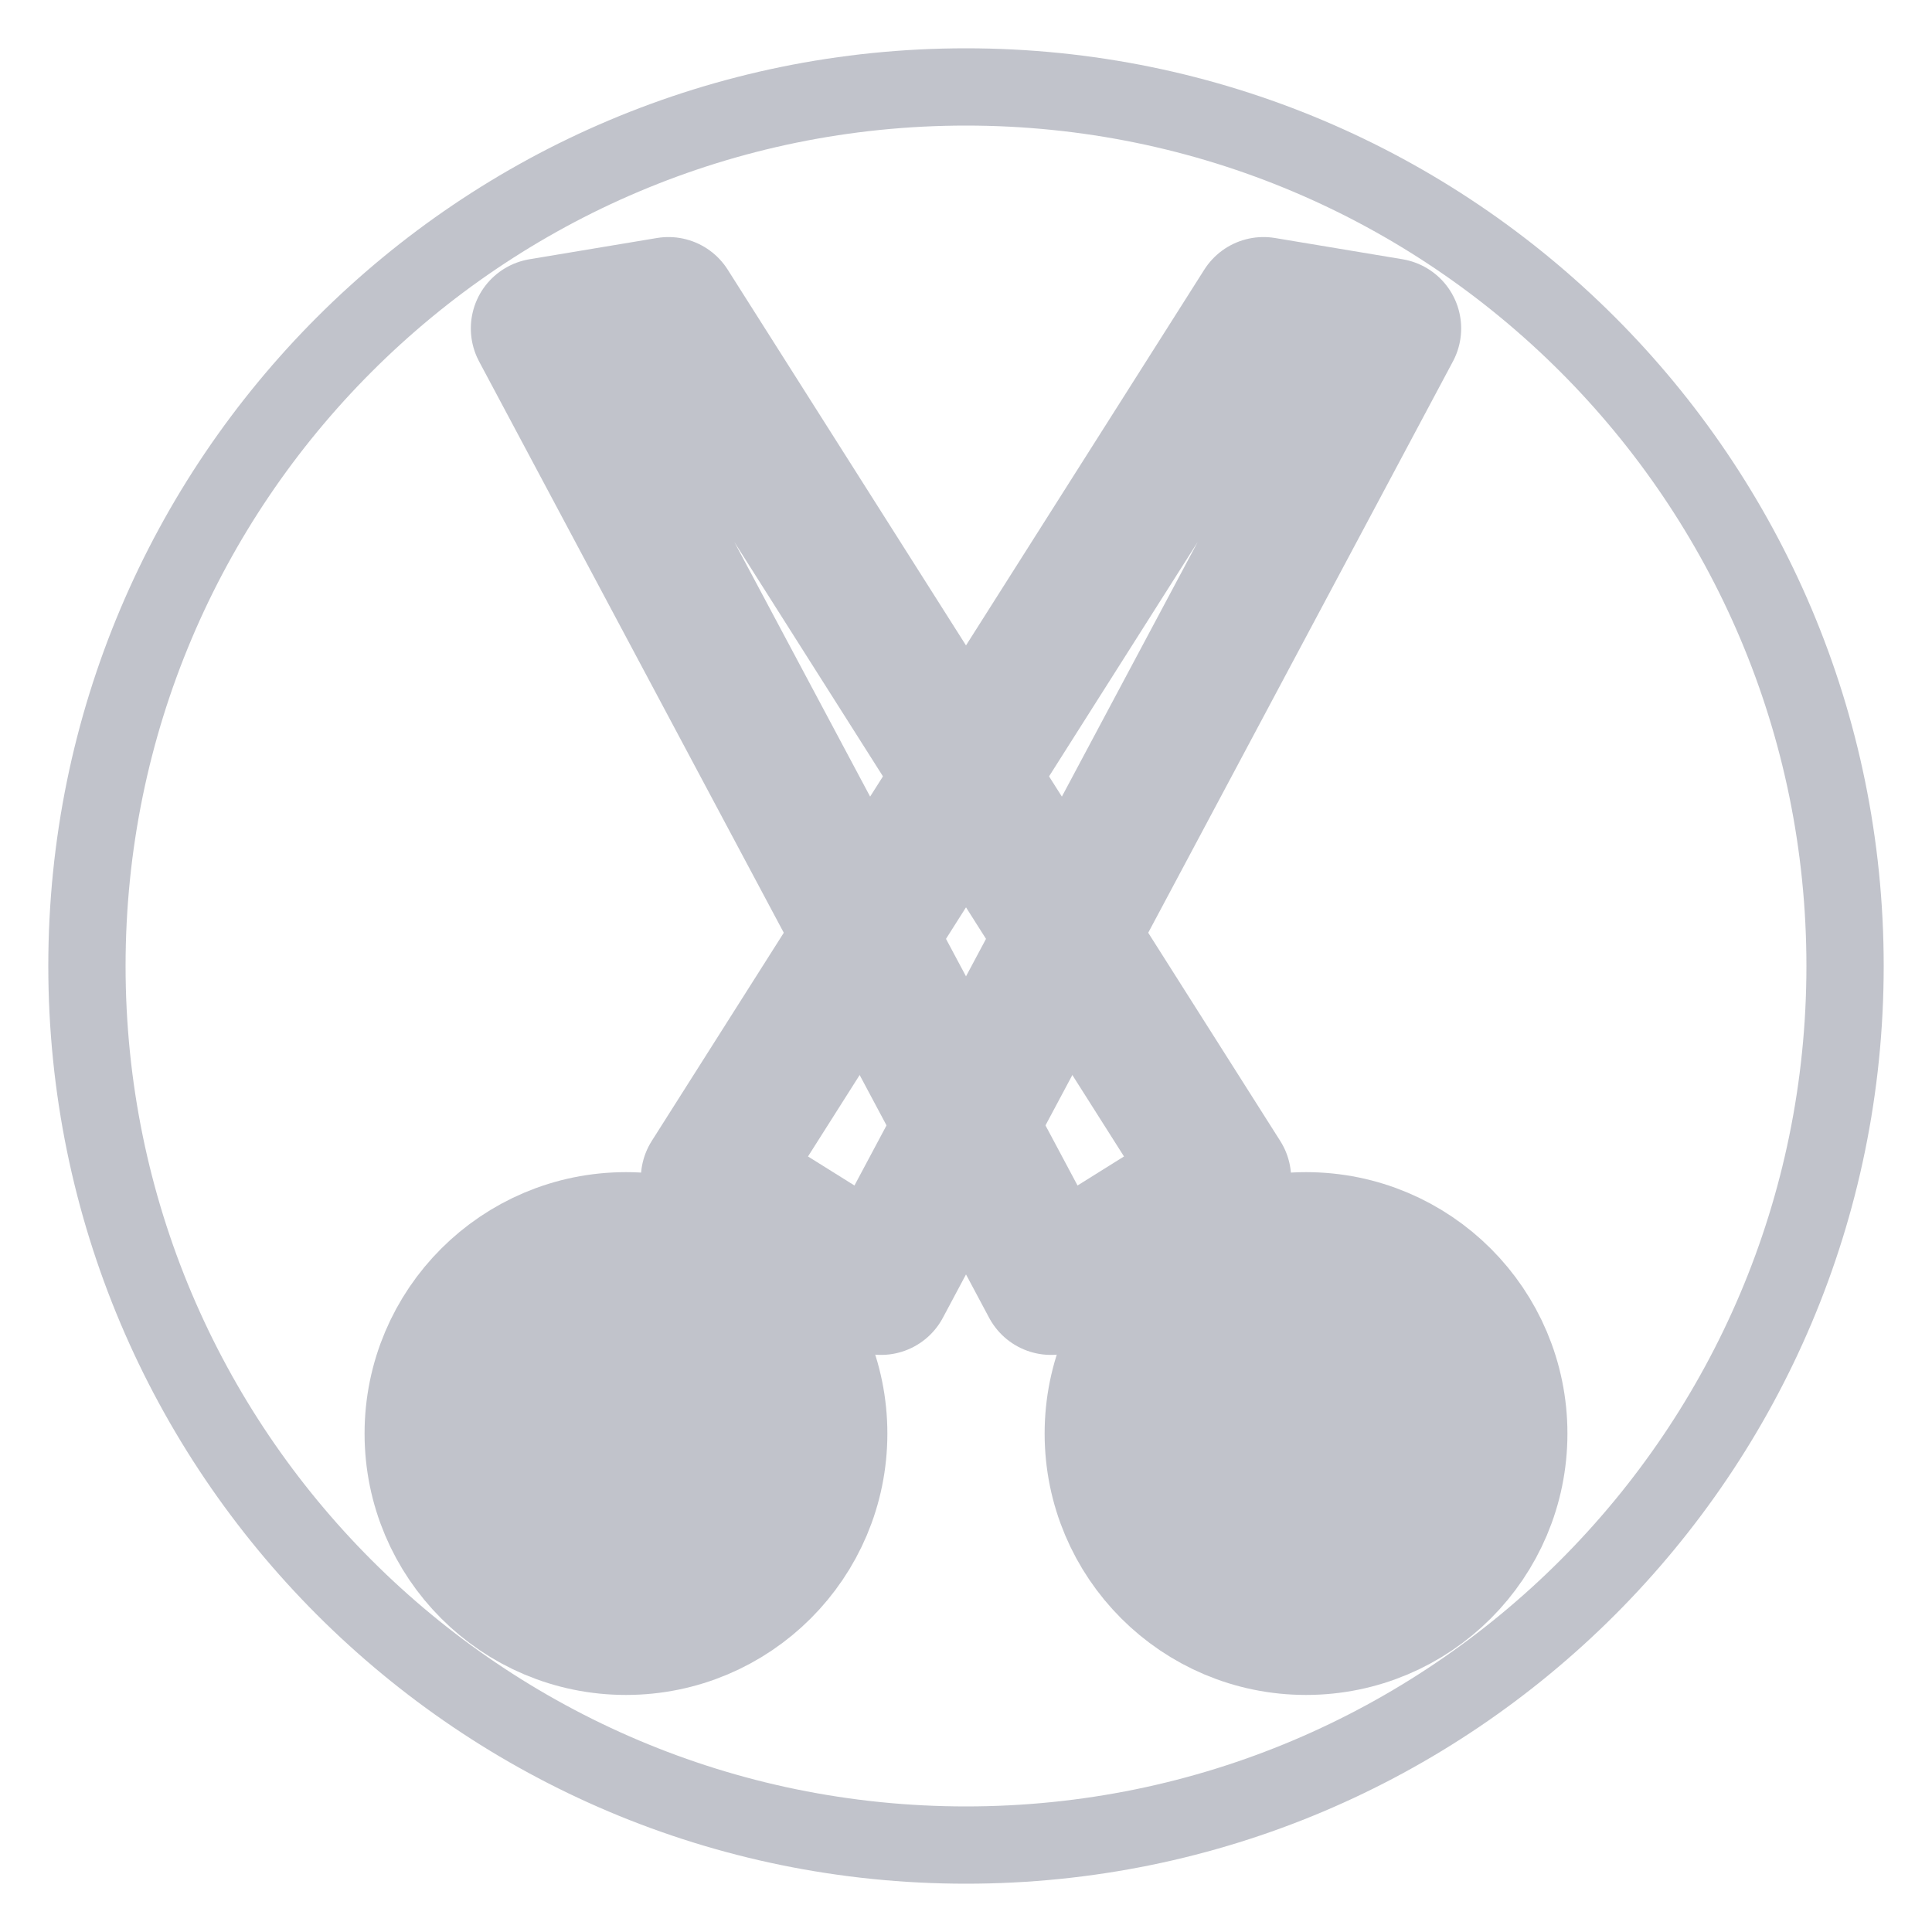
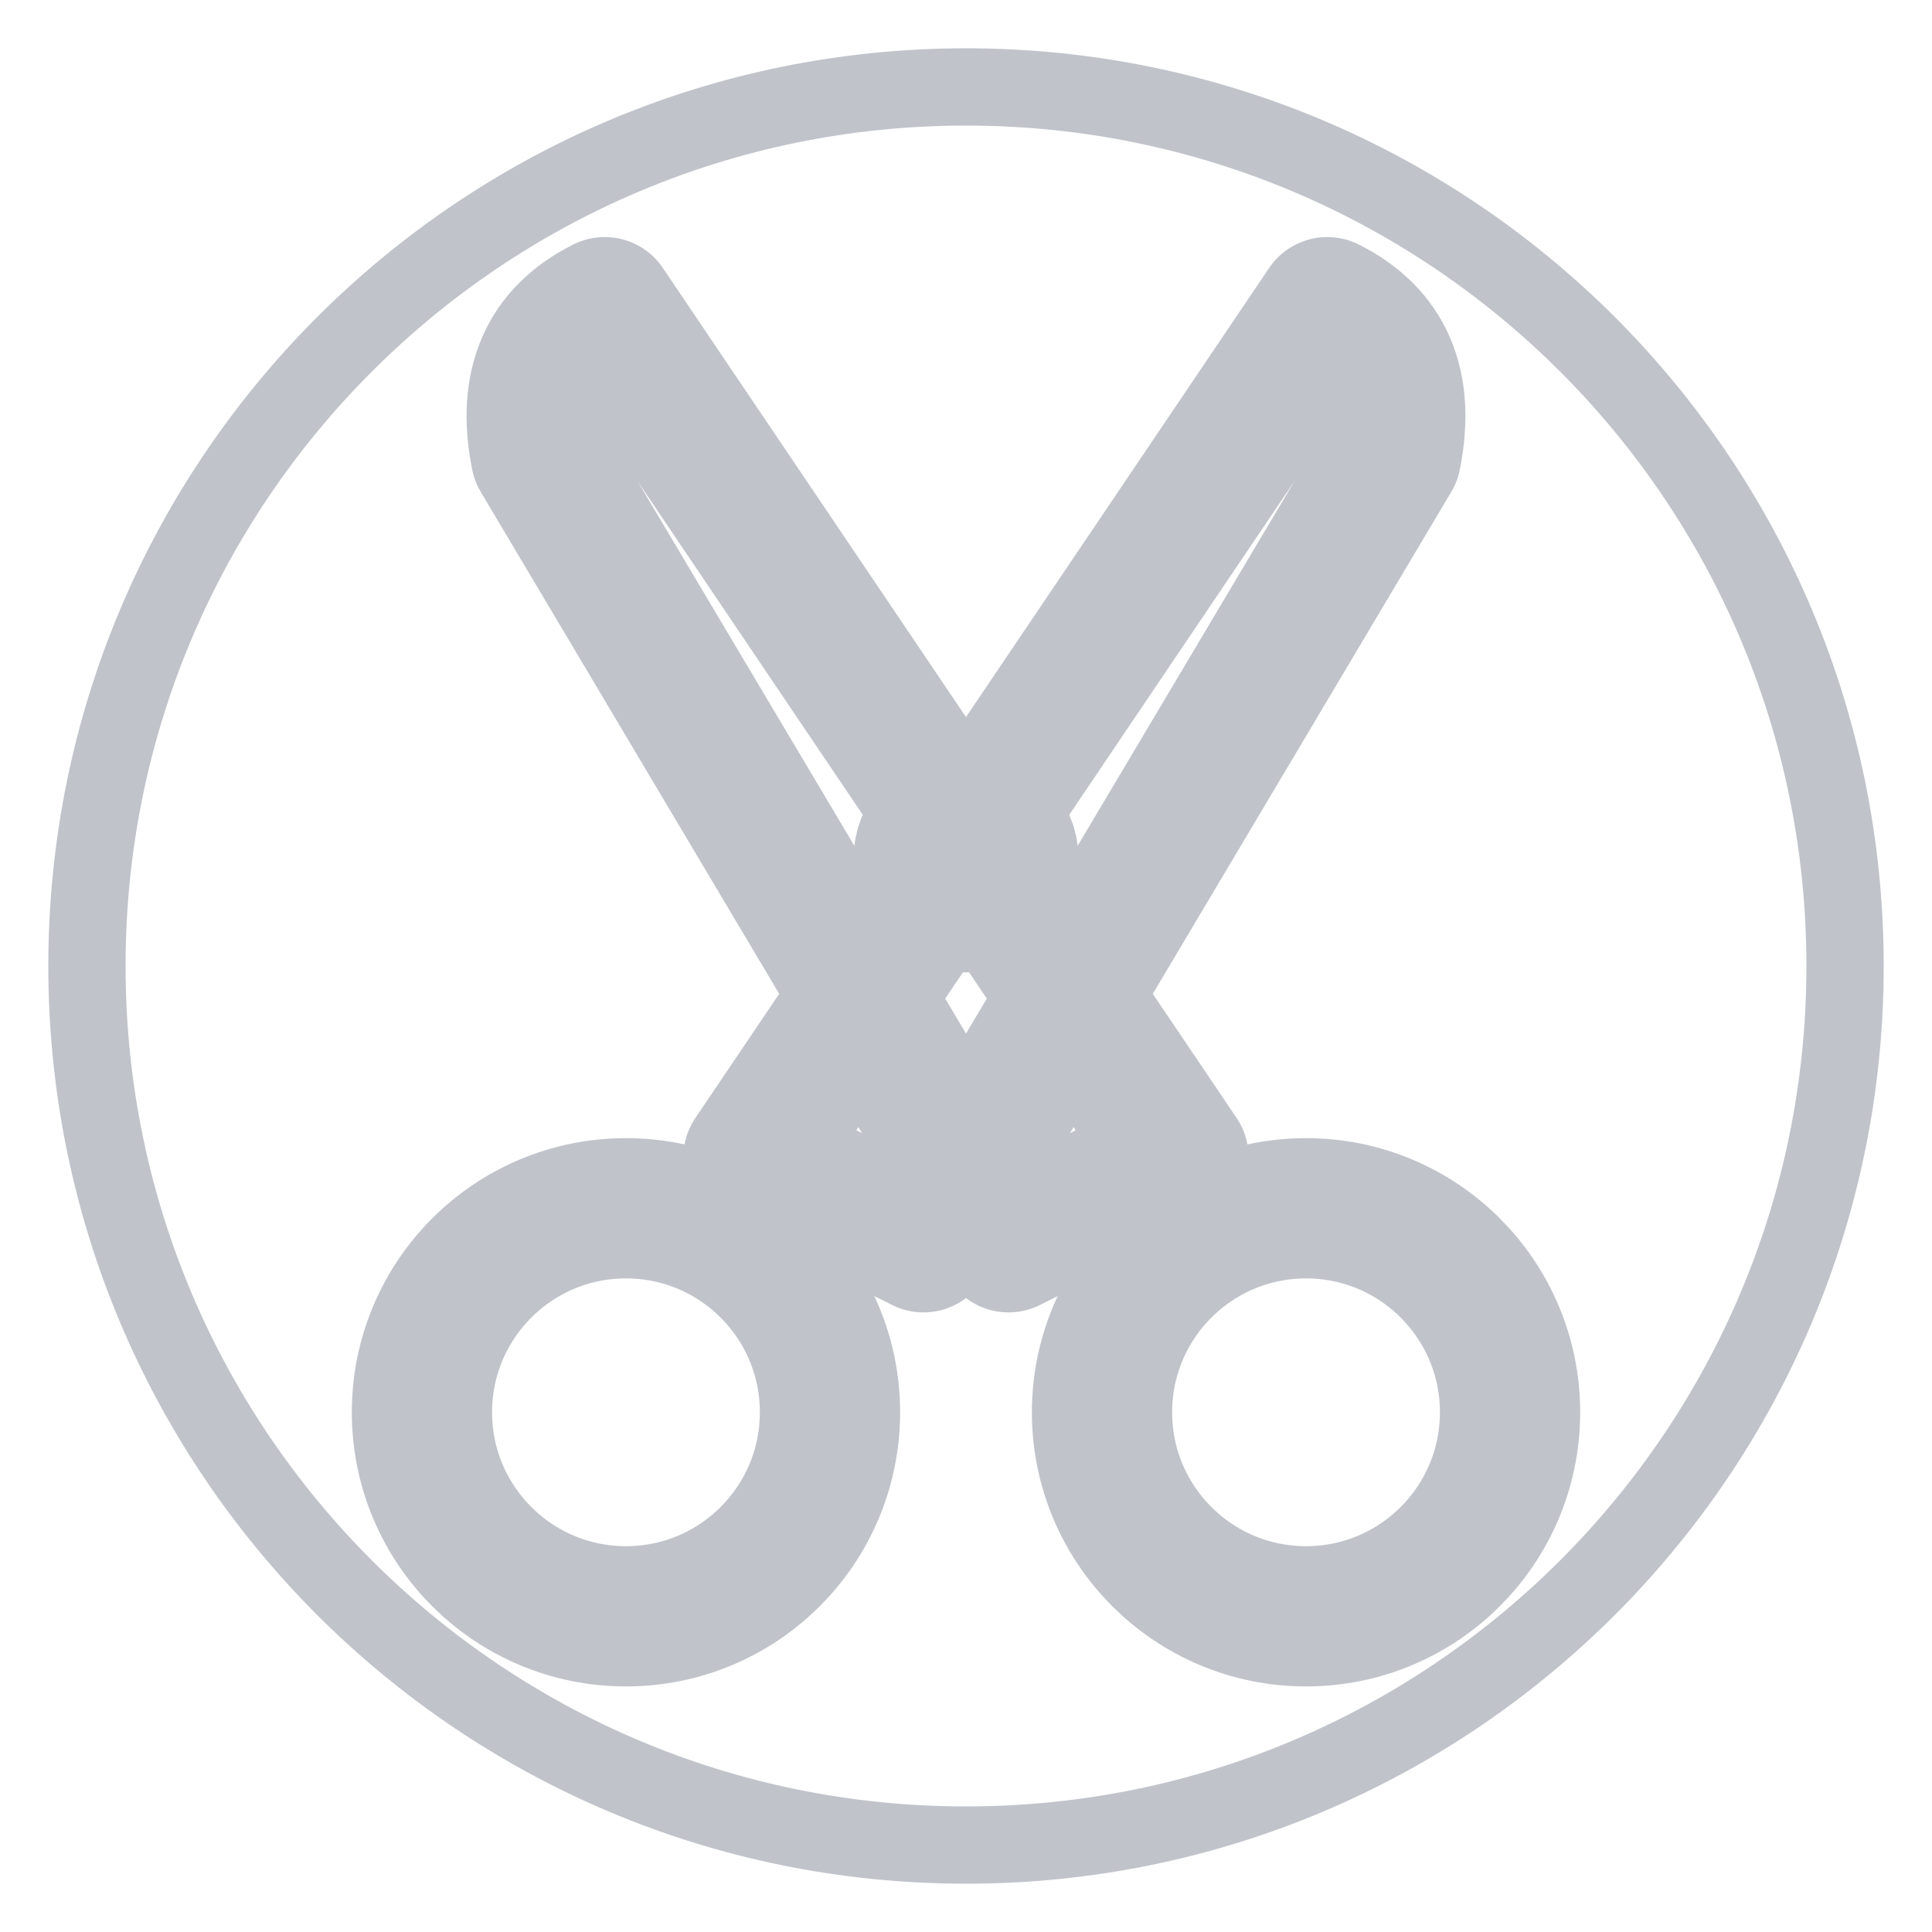
<svg xmlns="http://www.w3.org/2000/svg" viewBox="0 0 40 40">
  <g fill="none" stroke="#071130" stroke-linecap="round" stroke-linejoin="round" opacity=".25">
    <circle cx="20" cy="20" r="18.2" stroke-width="1.6" class="stamp-disc" />
    <g stroke-width="3.3" class="stamp-art" transform="matrix(.88 0 0 .88 2.4 2.4)">
-       <path d="m10 5 3-.5L26 25l-4 2.5Z" />
-       <path d="m30 5-3-.5L14 25l4 2.5Z" />
-       <path d="M7.5 31a4.5 4.5 0 1 0 9 0 4.5 4.5 0 1 0-9 0" />
-       <path d="M23.5 31a4.5 4.5 0 1 0 9 0 4.5 4.5 0 1 0-9 0" />
-       <path d="M10.4 31a1.6 1.6 0 1 0 3.2 0 1.6 1.6 0 1 0-3.2 0" />
-       <path d="M26.4 31a1.6 1.6 0 1 0 3.2 0 1.6 1.6 0 1 0-3.2 0" />
+       <path d="m15 24.5 13.5-20q2 1 1.5 3.5L19 26.5Z" />
+       <path d="m25 24.5-13.5-20q-2 1-1.5 3.5l11 18.5Z" />
+       <path d="M7.2 30.5a4.8 4.8 0 1 0 9.6 0 4.8 4.8 0 1 0-9.6 0" />
+       <path d="M23.2 30.5a4.8 4.8 0 1 0 9.6 0 4.8 4.8 0 1 0-9.6 0" />
+       <path d="M19 17.5a1 1 0 1 0 2 0 1 1 0 1 0-2 0" />
    </g>
  </g>
</svg>
